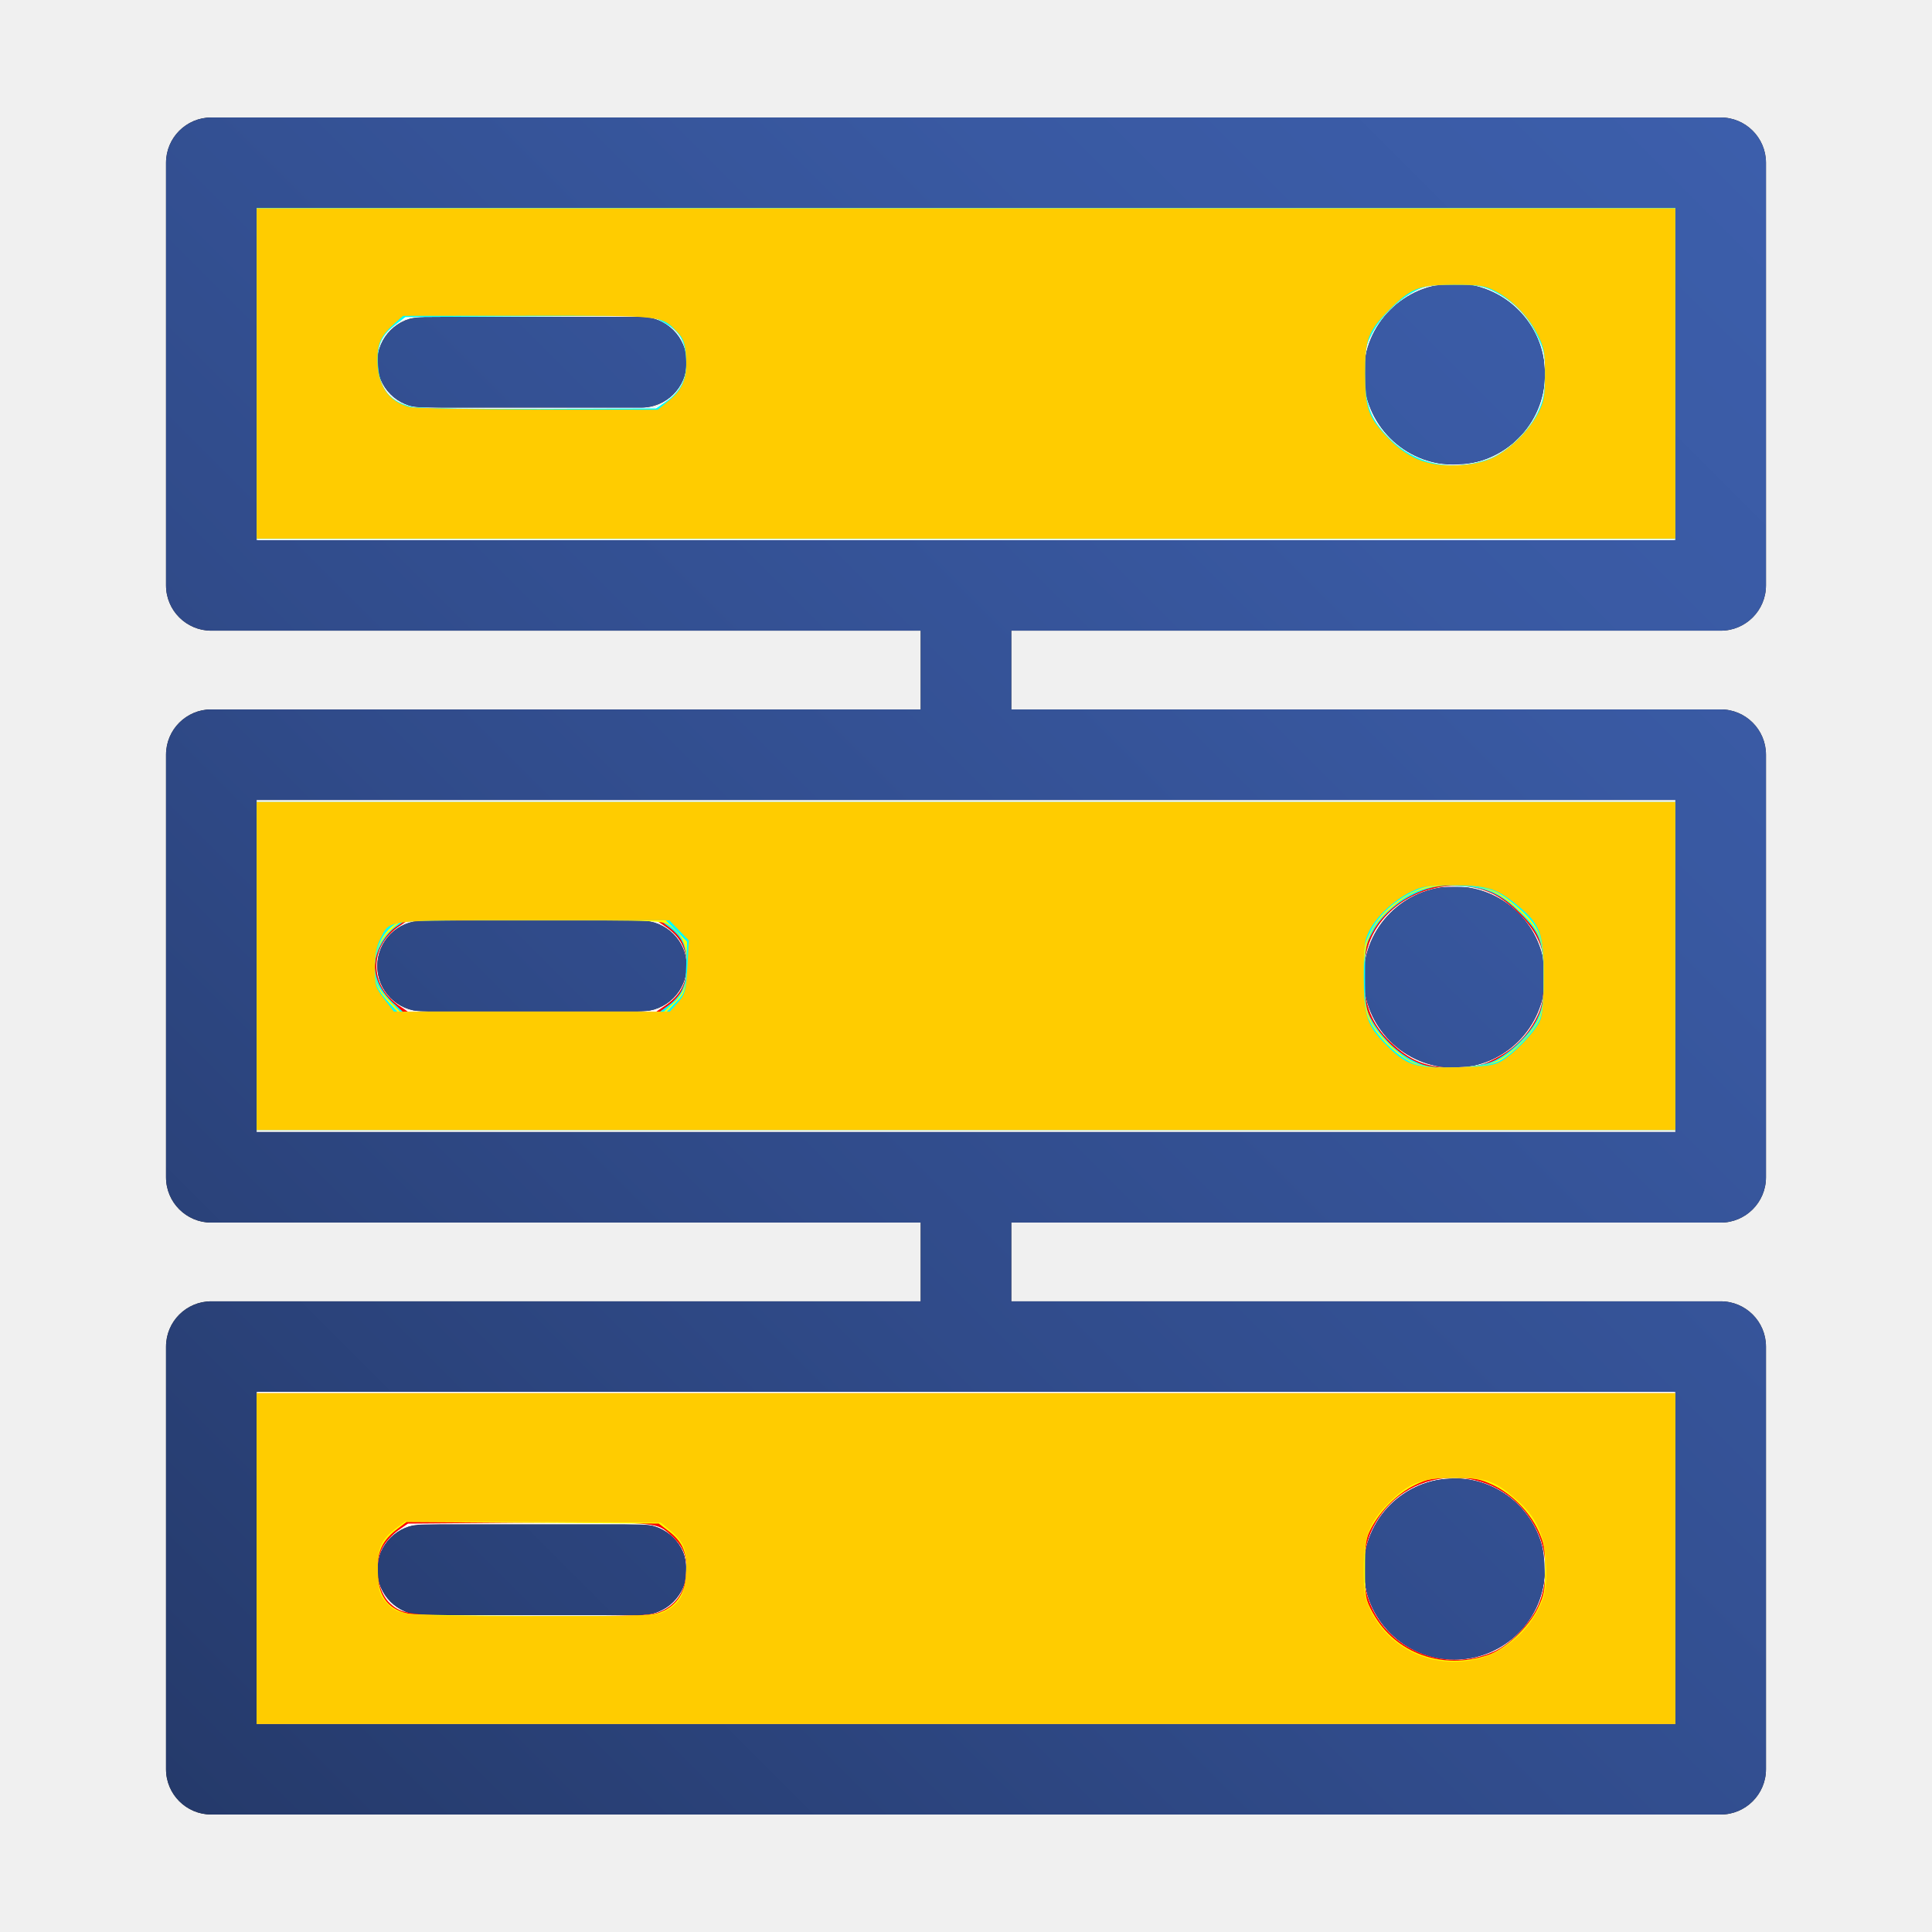
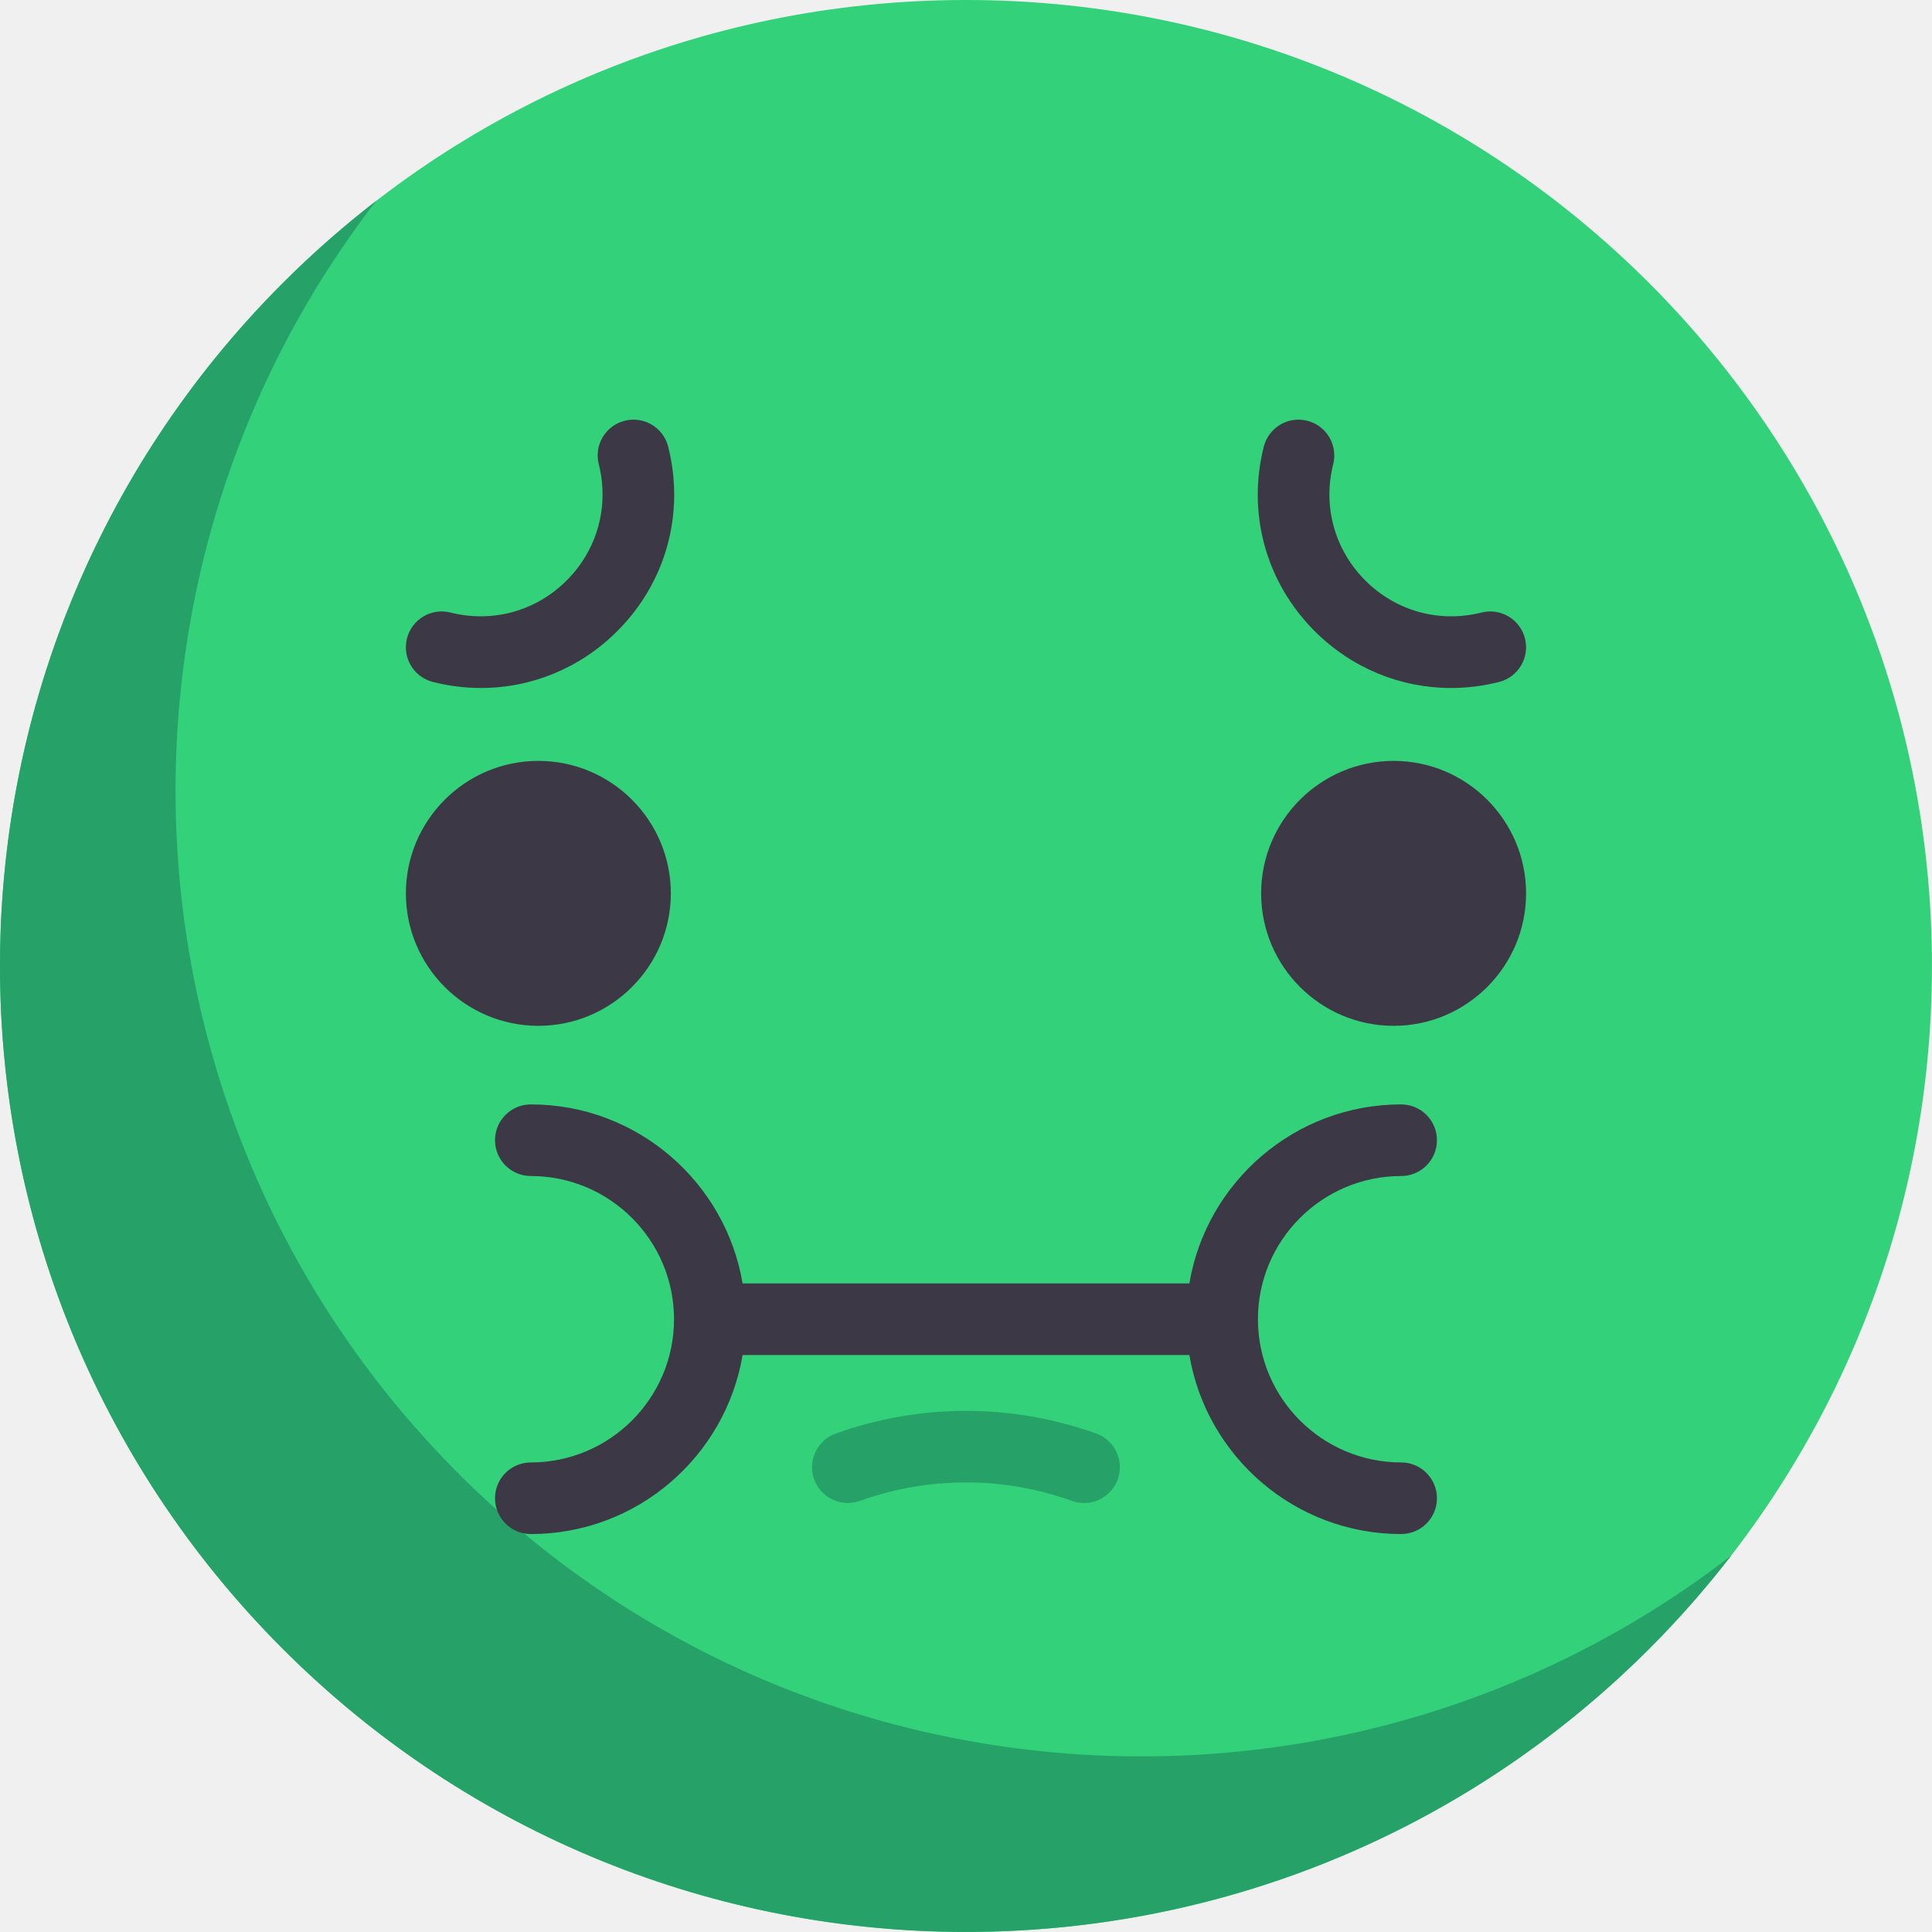
- <svg xmlns="http://www.w3.org/2000/svg" viewBox="0 0 64 64" version="1.1" id="svg41">
-   <defs id="defs11">
-     <linearGradient id="a" x1="58.865" y1="42.135" x2="5.135" y2="95.865" gradientTransform="translate(0 -37)" gradientUnits="userSpaceOnUse">
-       <stop offset="0" stop-color="#3c5eab" id="stop2" />
-       <stop offset="0.235" stop-color="#3959a2" id="stop4" />
-       <stop offset="0.617" stop-color="#304b8a" id="stop6" />
-       <stop offset="1" stop-color="#253a6b" id="stop8" />
-     </linearGradient>
-   </defs>
-   <path d="M57,20.892a1.5,1.5,0,0,0,1.5-1.5v-14a1.5,1.5,0,0,0-1.5-1.5H7a1.5,1.5,0,0,0-1.5,1.5v14a1.5,1.5,0,0,0,1.5,1.5H30.5V23.5H7A1.5,1.5,0,0,0,5.5,25V39A1.5,1.5,0,0,0,7,40.5H30.5v2.608H7a1.5,1.5,0,0,0-1.5,1.5v14a1.5,1.5,0,0,0,1.5,1.5H57a1.5,1.5,0,0,0,1.5-1.5v-14a1.5,1.5,0,0,0-1.5-1.5H33.5V40.5H57A1.5,1.5,0,0,0,58.5,39V25A1.5,1.5,0,0,0,57,23.5H33.5V20.892ZM55.5,57.108H8.5v-11h47ZM55.5,37.5H8.5v-11h47ZM8.5,6.892h47v11H8.5Z" style="fill:#231f20" id="path13" />
-   <circle cx="48.176" cy="12.392" r="3" style="fill:#231f20" id="circle15" />
-   <circle cx="48.176" cy="32.368" r="3" style="fill:#231f20" id="circle17" />
-   <circle cx="48.176" cy="51.975" r="3" style="fill:#231f20" id="circle19" />
-   <path d="M21.244,13.5H14a1.5,1.5,0,0,1,0-3h7.244a1.5,1.5,0,1,1,0,3Z" style="fill:#231f20" id="path21" />
-   <path d="M21.244,33.5H14a1.5,1.5,0,0,1,0-3h7.244a1.5,1.5,0,1,1,0,3Z" style="fill:#231f20" id="path23" />
-   <path d="M21.244,53.5H14a1.5,1.5,0,0,1,0-3h7.244a1.5,1.5,0,1,1,0,3Z" style="fill:#231f20" id="path25" />
-   <path d="M57,20.892a1.5,1.5,0,0,0,1.5-1.5v-14a1.5,1.5,0,0,0-1.5-1.5H7a1.5,1.5,0,0,0-1.5,1.5v14a1.5,1.5,0,0,0,1.5,1.5H30.5V23.5H7A1.5,1.5,0,0,0,5.5,25V39A1.5,1.5,0,0,0,7,40.5H30.5v2.608H7a1.5,1.5,0,0,0-1.5,1.5v14a1.5,1.5,0,0,0,1.5,1.5H57a1.5,1.5,0,0,0,1.5-1.5v-14a1.5,1.5,0,0,0-1.5-1.5H33.5V40.5H57A1.5,1.5,0,0,0,58.5,39V25A1.5,1.5,0,0,0,57,23.5H33.5V20.892ZM55.5,57.108H8.5v-11h47ZM55.5,37.5H8.5v-11h47ZM8.5,6.892h47v11H8.5Z" style="fill:url(#a)" id="path27" />
-   <circle cx="48.176" cy="12.392" r="3" style="fill:url(#a)" id="circle29" />
-   <circle cx="48.176" cy="32.368" r="3" style="fill:url(#a)" id="circle31" />
-   <circle cx="48.176" cy="51.975" r="3" style="fill:url(#a)" id="circle33" />
-   <path d="M21.244,13.5H14a1.5,1.5,0,0,1,0-3h7.244a1.5,1.5,0,1,1,0,3Z" style="fill:url(#a)" id="path35" />
-   <path d="M21.244,33.5H14a1.5,1.5,0,0,1,0-3h7.244a1.5,1.5,0,1,1,0,3Z" style="fill:url(#a)" id="path37" />
-   <path d="M21.244,53.5H14a1.5,1.5,0,0,1,0-3h7.244a1.5,1.5,0,1,1,0,3Z" style="fill:url(#a)" id="path39" />
-   <path style="fill:#ffffff;stroke-width:0.089" d="M 8.545,12.417 V 6.943 H 32 55.455 v 5.474 5.474 H 32 8.545 Z m 40.99,2.694 c 0.537,-0.279 1.11,-0.859 1.386,-1.403 0.302,-0.595 0.344,-1.739 0.088,-2.416 C 50.746,10.591 50.229,10.037 49.51,9.683 48.977,9.421 48.837,9.391 48.157,9.393 c -0.918,0.003 -1.523,0.245 -2.129,0.851 -0.606,0.606 -0.848,1.211 -0.851,2.128 -0.002,0.646 0.034,0.835 0.247,1.291 0.308,0.659 0.976,1.306 1.603,1.554 0.678,0.268 1.887,0.217 2.509,-0.106 z M 22.036,13.309 c 1.014,-0.594 0.97,-2.121 -0.077,-2.694 -0.259,-0.142 -0.646,-0.156 -4.335,-0.156 -4.52,0 -4.367,-0.02 -4.862,0.629 -0.529,0.694 -0.3,1.816 0.456,2.239 0.354,0.198 0.38,0.199 4.398,0.201 l 4.042,0.002 z" id="path97" />
-   <path style="fill:#ffffff;stroke-width:0.089" d="M 8.545,32 V 26.526 H 32 55.455 V 32 37.474 H 32 8.545 Z m 41.009,3.068 c 0.603,-0.297 1.065,-0.77 1.383,-1.415 0.168,-0.342 0.2,-0.551 0.199,-1.297 -0.002,-0.754 -0.034,-0.956 -0.213,-1.318 -0.435,-0.883 -1.32,-1.527 -2.282,-1.657 -1.362,-0.185 -2.602,0.457 -3.204,1.659 -0.228,0.454 -0.258,0.61 -0.258,1.317 -5.7e-5,0.628 0.041,0.891 0.19,1.217 0.215,0.472 0.8,1.143 1.225,1.406 0.83,0.513 2.026,0.549 2.96,0.089 z M 21.723,33.469 C 22.304,33.308 22.787,32.64 22.787,32 c 0,-0.64 -0.483,-1.308 -1.064,-1.469 -0.419,-0.116 -7.778,-0.116 -8.197,0 -0.358,0.099 -0.829,0.546 -0.97,0.919 -0.295,0.782 0.173,1.787 0.938,2.016 0.364,0.109 7.837,0.112 8.228,0.004 z" id="path136" />
-   <path style="fill:#ffffff;stroke-width:0.089" d="m 8.545,51.583 v -5.474 H 32 55.455 v 5.474 5.474 H 32 8.545 Z m 40.976,3.126 c 0.629,-0.308 1.238,-0.979 1.487,-1.64 0.157,-0.416 0.185,-0.644 0.154,-1.264 -0.046,-0.934 -0.299,-1.481 -0.958,-2.074 -0.649,-0.584 -1.278,-0.801 -2.185,-0.755 -1.184,0.06 -2.037,0.607 -2.539,1.627 -0.839,1.704 -0.009,3.701 1.774,4.273 0.644,0.206 1.658,0.132 2.268,-0.167 z M 21.959,53.385 c 1.046,-0.572 1.087,-2.145 0.071,-2.713 -0.354,-0.198 -0.378,-0.199 -4.406,-0.199 -4.038,0 -4.051,5.96e-4 -4.404,0.201 -0.522,0.296 -0.774,0.783 -0.734,1.422 0.046,0.743 0.488,1.264 1.194,1.406 0.187,0.038 2.062,0.062 4.167,0.054 3.46,-0.013 3.855,-0.03 4.112,-0.17 z" id="path175" />
-   <path style="fill:#ffffff;stroke-width:0.089" d="M 8.501,12.373 V 6.898 H 32 55.499 V 12.373 17.847 H 32 8.501 Z m 40.793,2.843 c 0.582,-0.2 1.33,-0.903 1.636,-1.535 0.208,-0.43 0.245,-0.621 0.247,-1.263 0.002,-0.958 -0.275,-1.618 -0.94,-2.243 -0.641,-0.602 -1.247,-0.811 -2.215,-0.762 -0.912,0.046 -1.396,0.251 -1.986,0.841 -0.578,0.578 -0.793,1.076 -0.842,1.954 -0.05,0.89 0.114,1.45 0.61,2.077 0.808,1.022 2.172,1.386 3.491,0.932 z m -27.204,-1.923 c 0.448,-0.296 0.653,-0.718 0.653,-1.343 0,-0.612 -0.248,-1.012 -0.802,-1.293 l -0.4,-0.203 -4.057,0.025 -4.057,0.025 -0.327,0.249 c -0.423,0.323 -0.614,0.703 -0.614,1.222 0,0.754 0.441,1.35 1.121,1.517 0.153,0.038 2.045,0.062 4.202,0.053 l 3.923,-0.015 z" id="path187" />
-   <path style="fill:#ffffff;stroke-width:0.089" d="M 8.501,32 V 26.57 H 32 55.499 V 32 37.43 H 32 8.501 Z M 49.459,35.125 c 0.635,-0.304 1.106,-0.761 1.406,-1.361 0.248,-0.497 0.273,-0.625 0.272,-1.4 -7.21e-4,-0.708 -0.036,-0.93 -0.209,-1.299 -0.272,-0.582 -0.871,-1.173 -1.481,-1.46 -0.416,-0.196 -0.609,-0.23 -1.291,-0.228 -0.703,0.003 -0.865,0.035 -1.321,0.263 -0.653,0.326 -1.236,0.966 -1.486,1.629 -0.278,0.738 -0.222,1.836 0.128,2.478 0.346,0.636 0.909,1.157 1.53,1.419 0.454,0.191 0.632,0.217 1.283,0.189 0.547,-0.024 0.871,-0.087 1.169,-0.231 z m -27.421,-1.814 C 22.53,32.979 22.743,32.584 22.743,32 c 0,-0.584 -0.213,-0.979 -0.705,-1.311 l -0.3,-0.202 h -4.113 -4.113 l -0.294,0.2 c -0.998,0.679 -0.998,1.947 0,2.626 l 0.294,0.2 h 4.113 4.113 z" id="path226" />
-   <path style="fill:#ffffff;stroke-width:0.089" d="M 8.501,51.627 V 46.153 H 32 55.499 v 5.474 5.474 H 32 8.501 Z m 40.367,3.292 c 0.838,-0.136 1.653,-0.812 2.079,-1.724 0.29,-0.621 0.32,-1.579 0.071,-2.3 -0.314,-0.91 -1.242,-1.679 -2.3,-1.906 -1.389,-0.298 -2.961,0.623 -3.422,2.003 -0.203,0.609 -0.134,1.732 0.142,2.309 0.401,0.84 1.283,1.505 2.203,1.661 0.422,0.072 0.544,0.067 1.226,-0.043 z M 21.983,53.338 c 0.521,-0.295 0.759,-0.699 0.759,-1.288 0,-0.625 -0.205,-1.047 -0.653,-1.343 l -0.358,-0.237 h -4.108 -4.108 l -0.358,0.237 c -0.794,0.526 -0.92,1.789 -0.239,2.405 0.475,0.43 0.448,0.428 4.704,0.427 3.988,-9.13e-4 4.007,-0.002 4.359,-0.201 z" id="path265" />
-   <path style="fill:#ffffff;stroke-width:0.089" d="M 8.501,51.627 V 46.153 H 32 55.499 v 5.474 5.474 H 32 8.501 Z m 40.367,3.292 c 0.494,-0.081 1.152,-0.456 1.528,-0.872 1.14,-1.261 1.049,-3.231 -0.199,-4.327 -0.771,-0.677 -1.759,-0.924 -2.718,-0.68 -1.048,0.267 -1.789,0.93 -2.169,1.939 -0.231,0.614 -0.159,1.735 0.151,2.339 0.436,0.849 1.29,1.492 2.186,1.645 0.417,0.071 0.54,0.067 1.221,-0.044 z M 21.94,53.341 c 0.545,-0.278 0.739,-0.579 0.785,-1.215 0.046,-0.634 -0.167,-1.09 -0.67,-1.435 L 21.732,50.47 H 17.625 13.517 l -0.358,0.237 c -0.448,0.296 -0.653,0.718 -0.653,1.343 0,0.611 0.248,1.012 0.798,1.29 0.393,0.199 0.428,0.2 4.32,0.2 3.893,0 3.926,-0.002 4.315,-0.2 z" id="path332" />
-   <path style="fill:#ff0000;stroke-width:0.089" d="M 8.501,51.627 V 46.153 H 32 55.499 v 5.474 5.474 H 32 8.501 Z M 49.475,54.715 c 0.548,-0.242 1.181,-0.894 1.468,-1.512 0.331,-0.712 0.331,-1.71 3.4e-5,-2.432 -1.079,-2.355 -4.295,-2.442 -5.469,-0.148 -0.346,0.676 -0.395,1.687 -0.117,2.424 0.611,1.619 2.499,2.384 4.118,1.668 z m -27.569,-1.343 c 0.497,-0.226 0.771,-0.634 0.819,-1.224 0.049,-0.588 -0.081,-0.917 -0.518,-1.312 -0.297,-0.269 -0.413,-0.311 -0.991,-0.364 -0.36,-0.033 -2.24,-0.047 -4.177,-0.031 l -3.523,0.03 -0.322,0.221 c -0.177,0.122 -0.405,0.367 -0.505,0.546 -0.32,0.57 -0.201,1.493 0.244,1.889 0.434,0.386 0.67,0.406 4.736,0.408 3.588,0.002 3.899,-0.01 4.237,-0.164 z" id="path371" />
-   <path style="fill:#ff0000;stroke-width:0.089" d="M 8.501,32 V 26.57 H 32 55.499 V 32 37.43 H 32 8.501 Z m 41.109,3.028 c 0.61,-0.326 1.061,-0.806 1.345,-1.431 0.139,-0.307 0.18,-0.586 0.181,-1.246 0.002,-0.735 -0.029,-0.912 -0.224,-1.304 -0.276,-0.554 -0.971,-1.222 -1.529,-1.468 -1.192,-0.527 -2.729,-0.147 -3.58,0.885 -0.465,0.564 -0.651,1.194 -0.61,2.07 0.042,0.914 0.314,1.493 0.985,2.096 0.635,0.571 1.184,0.76 2.113,0.726 0.66,-0.024 0.828,-0.066 1.32,-0.329 z M 22.038,33.311 C 22.53,32.979 22.743,32.584 22.743,32 c 0,-0.584 -0.213,-0.979 -0.705,-1.311 l -0.3,-0.202 h -4.113 -4.113 l -0.294,0.2 c -0.998,0.679 -0.998,1.947 0,2.626 l 0.294,0.2 h 4.113 4.113 z" id="path447" />
-   <path style="fill:#00ffff;stroke-width:0.089" d="M 8.501,12.373 V 6.898 H 32 55.499 V 12.373 17.847 H 32 8.501 Z m 40.793,2.843 c 0.584,-0.201 1.331,-0.903 1.633,-1.535 0.203,-0.424 0.244,-0.631 0.249,-1.265 0.006,-0.684 -0.022,-0.816 -0.287,-1.354 C 50.57,10.414 50.115,9.962 49.453,9.636 49.112,9.468 48.901,9.435 48.156,9.436 c -0.76,6.587e-4 -0.949,0.031 -1.291,0.21 -0.545,0.284 -1.124,0.856 -1.408,1.392 -0.21,0.396 -0.236,0.544 -0.237,1.335 -0.001,1.042 0.178,1.519 0.809,2.15 0.861,0.861 2.047,1.113 3.265,0.693 z M 22.055,13.309 c 0.503,-0.345 0.716,-0.801 0.67,-1.435 -0.046,-0.636 -0.24,-0.936 -0.788,-1.217 l -0.395,-0.203 -4.057,0.025 -4.057,0.025 -0.327,0.249 c -0.478,0.365 -0.619,0.696 -0.578,1.351 0.05,0.79 0.419,1.228 1.163,1.379 0.208,0.042 2.104,0.07 4.213,0.062 l 3.834,-0.015 z" id="path486" />
-   <path style="fill:#00ffff;stroke-width:0.089" d="M 8.501,32 V 26.57 H 32 55.499 V 32 37.43 H 32 8.501 Z m 41.021,3.126 c 0.576,-0.299 1.171,-0.888 1.406,-1.39 0.177,-0.379 0.208,-0.585 0.207,-1.38 -0.001,-1.124 -0.123,-1.452 -0.78,-2.109 -0.637,-0.637 -1.145,-0.864 -2.021,-0.902 -0.566,-0.025 -0.817,0.009 -1.224,0.161 -0.697,0.262 -1.303,0.763 -1.624,1.343 -0.253,0.458 -0.267,0.536 -0.267,1.506 0,0.834 0.031,1.081 0.168,1.335 0.404,0.75 1.014,1.306 1.719,1.568 0.535,0.199 1.927,0.122 2.417,-0.133 z m -27.393,-1.812 c 0.445,-0.329 0.614,-0.688 0.614,-1.307 0,-0.644 -0.138,-0.956 -0.567,-1.283 l -0.311,-0.237 h -4.213 -4.213 l -0.323,0.219 c -0.367,0.249 -0.698,0.856 -0.698,1.28 0,0.424 0.224,0.885 0.596,1.225 l 0.329,0.302 h 4.259 4.259 z" id="path562" />
-   <path style="fill:#ffff00;stroke-width:0.089" d="M 8.501,51.627 V 46.153 H 32 55.499 v 5.474 5.474 H 32 8.501 Z m 40.793,3.198 c 0.578,-0.198 1.328,-0.9 1.64,-1.534 0.216,-0.441 0.249,-0.611 0.249,-1.308 0,-0.677 -0.036,-0.877 -0.231,-1.291 -0.294,-0.624 -0.88,-1.21 -1.505,-1.505 -0.414,-0.195 -0.614,-0.231 -1.291,-0.231 -0.695,0 -0.868,0.033 -1.303,0.247 -0.557,0.274 -1.113,0.824 -1.428,1.414 -0.18,0.338 -0.207,0.513 -0.207,1.366 0,0.919 0.016,1.008 0.264,1.456 0.737,1.331 2.306,1.901 3.811,1.386 z M 21.986,53.363 c 0.499,-0.241 0.757,-0.71 0.757,-1.374 0,-0.603 -0.155,-0.935 -0.594,-1.27 l -0.327,-0.249 -4.178,-0.026 -4.178,-0.026 -0.31,0.236 c -0.475,0.362 -0.65,0.715 -0.65,1.309 -5.69e-4,0.875 0.302,1.324 1.003,1.491 0.158,0.038 2.047,0.072 4.198,0.077 3.739,0.009 3.927,0.001 4.278,-0.169 z" id="path601" />
-   <path style="fill:#ffff00;stroke-width:0.089" d="M 8.501,32 V 26.57 H 32 55.499 V 32 37.43 H 32 8.501 Z M 49.611,35.125 c 0.509,-0.263 1.141,-0.903 1.353,-1.37 0.136,-0.299 0.17,-0.581 0.17,-1.398 0,-1.258 -0.107,-1.535 -0.866,-2.237 -0.675,-0.624 -1.126,-0.79 -2.15,-0.788 -0.908,10e-4 -1.446,0.209 -2.107,0.816 -0.653,0.599 -0.835,1.082 -0.835,2.209 0,1.124 0.177,1.587 0.856,2.243 0.7,0.676 1.053,0.797 2.213,0.758 0.798,-0.027 1.051,-0.07 1.366,-0.232 z M 22.278,33.251 c 0.374,-0.342 0.465,-0.6 0.464,-1.323 -6.23e-4,-0.642 -0.122,-0.92 -0.549,-1.256 -0.23,-0.181 -0.318,-0.185 -4.557,-0.185 h -4.322 l -0.305,0.268 c -0.397,0.348 -0.592,0.772 -0.592,1.287 0,0.491 0.091,0.691 0.518,1.138 l 0.319,0.334 h 4.368 4.368 z" id="path677" />
-   <path style="fill:#00ffff;stroke-width:0.089" d="M 8.501,12.373 V 6.898 H 32 55.499 V 12.373 17.847 H 32 8.501 Z m 40.964,2.807 c 0.542,-0.255 1.24,-0.946 1.501,-1.485 0.309,-0.637 0.342,-1.685 0.077,-2.39 -0.266,-0.706 -1.09,-1.55 -1.724,-1.765 -0.69,-0.234 -1.849,-0.201 -2.429,0.069 -0.593,0.276 -1.223,0.906 -1.499,1.499 -0.26,0.558 -0.298,1.631 -0.083,2.353 0.228,0.766 1.072,1.575 1.942,1.861 0.546,0.179 1.688,0.106 2.215,-0.141 z M 22.097,13.342 c 0.468,-0.357 0.645,-0.713 0.646,-1.297 3.56e-4,-0.595 -0.091,-0.874 -0.373,-1.14 -0.504,-0.476 -0.407,-0.467 -4.864,-0.451 l -4.139,0.014 -0.274,0.23 c -0.457,0.383 -0.585,0.646 -0.585,1.21 -9.65e-4,0.847 0.333,1.379 0.979,1.562 0.183,0.052 1.963,0.092 4.309,0.096 l 3.997,0.008 z" id="path716" />
-   <path style="fill:#00ffff;stroke-width:0.089" d="M 8.501,32 V 26.57 H 32 55.499 V 32 37.43 H 32 8.501 Z m 41.17,3.143 c 0.442,-0.232 1.166,-0.994 1.338,-1.406 0.088,-0.21 0.128,-0.649 0.128,-1.394 0,-1.303 -0.123,-1.638 -0.829,-2.256 -0.707,-0.618 -0.95,-0.707 -2.039,-0.742 -0.864,-0.028 -0.999,-0.01 -1.424,0.188 -0.661,0.308 -1.176,0.788 -1.453,1.354 -0.225,0.459 -0.236,0.542 -0.206,1.578 0.029,0.996 0.053,1.129 0.271,1.501 0.293,0.498 0.856,1.02 1.35,1.25 0.536,0.25 2.336,0.204 2.863,-0.073 z M 22.391,33.197 c 0.299,-0.309 0.307,-0.336 0.338,-1.159 l 0.031,-0.843 -0.354,-0.354 -0.354,-0.354 h -4.405 c -4.336,0 -4.408,0.003 -4.642,0.186 -0.373,0.293 -0.588,0.803 -0.588,1.392 0,0.535 0.084,0.73 0.52,1.203 l 0.226,0.245 h 4.461 4.461 z" id="path792" />
-   <path style="fill:#ffcc00;stroke-width:0.089" d="M 8.501,51.627 V 46.153 H 32 55.499 v 5.474 5.474 H 32 8.501 Z m 40.596,3.284 c 0.613,-0.181 1.252,-0.663 1.636,-1.236 0.426,-0.635 0.521,-1.013 0.478,-1.903 -0.044,-0.92 -0.318,-1.511 -0.96,-2.078 -0.727,-0.641 -0.995,-0.737 -2.05,-0.738 -1.105,-5.26e-4 -1.524,0.158 -2.196,0.83 -0.647,0.647 -0.828,1.129 -0.828,2.196 0,0.754 0.032,0.958 0.212,1.335 0.65,1.364 2.211,2.035 3.709,1.593 z M 22.029,53.376 c 0.509,-0.273 0.662,-0.559 0.699,-1.307 0.037,-0.734 -0.063,-0.981 -0.57,-1.404 l -0.273,-0.228 -4.231,-0.018 -4.231,-0.018 -0.286,0.212 c -0.521,0.385 -0.654,0.708 -0.618,1.501 0.027,0.6 0.064,0.737 0.254,0.943 0.442,0.478 0.435,0.478 4.852,0.482 3.82,0.003 4.117,-0.008 4.403,-0.161 z" id="path831" />
-   <path style="fill:#ffcc00;stroke-width:0.089" d="M 8.501,32 V 26.57 H 32 55.499 V 32 37.43 H 32 8.501 Z m 41.207,3.169 c 0.407,-0.219 1.158,-0.999 1.309,-1.36 0.082,-0.195 0.121,-0.675 0.121,-1.467 0,-1.445 -0.112,-1.739 -0.906,-2.381 -0.666,-0.539 -0.979,-0.632 -2.136,-0.632 -0.818,0 -0.984,0.027 -1.386,0.228 -0.557,0.278 -1.11,0.8 -1.354,1.278 -0.155,0.304 -0.181,0.522 -0.18,1.495 0.002,1.336 0.105,1.651 0.752,2.298 0.673,0.673 0.961,0.764 2.317,0.732 0.918,-0.021 1.22,-0.061 1.463,-0.191 z M 22.453,33.214 c 0.242,-0.275 0.267,-0.368 0.316,-1.179 l 0.053,-0.881 -0.325,-0.334 -0.325,-0.334 h -4.502 c -5.017,0 -4.74,-0.034 -5.077,0.625 -0.126,0.247 -0.177,0.524 -0.177,0.96 0,0.566 0.025,0.646 0.316,1.027 l 0.316,0.413 h 4.571 4.571 z" id="path907" />
-   <path style="fill:#ffcc00;stroke-width:0.089" d="M 8.501,12.373 V 6.898 H 32 55.499 V 12.373 17.847 H 32 8.501 Z m 40.901,2.815 c 0.556,-0.247 1.233,-0.897 1.54,-1.48 0.204,-0.388 0.235,-0.553 0.237,-1.291 0.003,-0.758 -0.023,-0.898 -0.252,-1.349 C 50.628,10.478 50.097,9.934 49.535,9.643 49.187,9.462 49.008,9.435 48.156,9.435 c -1.14,0 -1.411,0.104 -2.122,0.815 -0.713,0.713 -0.816,0.982 -0.812,2.122 0.004,1.133 0.099,1.424 0.668,2.041 0.707,0.767 1.372,1.044 2.399,1 0.444,-0.019 0.817,-0.095 1.113,-0.226 z M 22.17,13.262 c 0.459,-0.376 0.606,-0.767 0.554,-1.478 -0.031,-0.425 -0.086,-0.575 -0.29,-0.788 -0.525,-0.548 -0.436,-0.538 -4.957,-0.535 l -4.126,0.003 -0.223,0.198 c -0.508,0.451 -0.623,0.683 -0.623,1.255 2.23e-4,0.861 0.372,1.401 1.079,1.568 0.165,0.039 2.079,0.075 4.253,0.08 l 3.952,0.009 z" id="path946" />
+ <svg xmlns="http://www.w3.org/2000/svg" height="64" width="64" version="1.1" id="Layer_1" viewBox="0 0 40.961 40.961" xml:space="preserve">
+   <defs id="defs7">
+ 	
+ 	
+ </defs>
+   <circle style="fill:#33d17a;stroke-width:0.08" cx="20.48" cy="20.48" r="20.48" id="circle1" />
+   <path style="fill:#26a269;stroke-width:0.08" d="M 9.72,31.24 C 2.353,23.873 1.772,12.289 7.978,4.256 7.29,4.787 6.629,5.368 5.998,5.998 c -7.998,7.998 -7.998,20.965 0,28.963 7.998,7.998 20.965,7.998 28.963,0 0.63,-0.63 1.211,-1.292 1.742,-1.979 -8.032,6.206 -19.616,5.625 -26.984,-1.742 z" id="path1" />
+   <path style="fill:#26a269;stroke-width:0.08" d="m 22.984,31.866 c -0.085,0 -0.172,-0.014 -0.257,-0.045 -1.449,-0.522 -3.045,-0.522 -4.495,0 -0.394,0.142 -0.829,-0.063 -0.971,-0.457 -0.142,-0.394 0.063,-0.829 0.457,-0.971 1.781,-0.641 3.742,-0.641 5.523,0 0.394,0.142 0.599,0.577 0.457,0.971 -0.111,0.309 -0.403,0.502 -0.714,0.502 z" id="path2" />
+   <g id="g7" transform="matrix(0.08000008,0,0,0.08000008,4.000004e-5,0)" style="fill:#3d3846">
+     <path style="fill:#3d3846" d="m 371.325,311.665 c 5.24,0 9.489,-4.248 9.489,-9.489 0,-5.24 -4.248,-9.489 -9.489,-9.489 -28.157,0 -51.592,20.552 -56.124,47.441 H 196.8 c -4.532,-26.888 -27.966,-47.441 -56.124,-47.441 -5.24,0 -9.489,4.248 -9.489,9.489 0,5.24 4.248,9.489 9.489,9.489 20.927,0 37.952,17.025 37.952,37.952 0,20.927 -17.025,37.952 -37.952,37.952 -5.24,0 -9.489,4.248 -9.489,9.489 0,5.24 4.248,9.489 9.489,9.489 28.157,0 51.592,-20.552 56.124,-47.441 h 118.401 c 4.532,26.888 27.966,47.441 56.124,47.441 5.24,0 9.489,-4.248 9.489,-9.489 0,-5.24 -4.248,-9.489 -9.489,-9.489 -20.927,0 -37.952,-17.025 -37.952,-37.952 0,-20.927 17.025,-37.952 37.952,-37.952 z" id="path3" />
+     <path style="fill:#3d3846" d="m 177.781,236.754 c 0,-19.358 -15.749,-35.107 -35.107,-35.107 -19.358,0 -35.107,15.749 -35.107,35.107 0,19.358 15.749,35.107 35.107,35.107 19.358,0 35.107,-15.749 35.107,-35.107 z" id="path4" />
+     <path style="fill:#3d3846" d="m 369.327,201.647 c -19.358,0 -35.107,15.749 -35.107,35.107 0,19.358 15.749,35.107 35.107,35.107 19.358,0 35.107,-15.749 35.107,-35.107 0,-19.358 -15.75,-35.107 -35.107,-35.107 z" id="path5" />
+     <path style="fill:#3d3846" d="m 114.737,180.734 c 4.241,1.069 8.512,1.592 12.736,1.592 13.402,0 26.315,-5.266 36.125,-15.076 12.902,-12.902 17.942,-31.168 13.484,-48.862 -1.28,-5.082 -6.438,-8.164 -11.519,-6.882 -5.082,1.28 -8.163,6.437 -6.882,11.519 2.811,11.155 -0.367,22.67 -8.502,30.805 -8.134,8.135 -19.649,11.311 -30.805,8.502 -5.083,-1.284 -10.239,1.8 -11.519,6.882 -1.281,5.083 1.8,10.24 6.882,11.52 z" id="path6" />
+     <path style="fill:#3d3846" d="m 384.527,182.326 c 4.223,0 8.497,-0.523 12.736,-1.592 5.082,-1.28 8.163,-6.437 6.882,-11.519 -1.28,-5.082 -6.436,-8.163 -11.519,-6.882 -11.155,2.81 -22.67,-0.367 -30.805,-8.502 -8.135,-8.134 -11.312,-19.649 -8.502,-30.805 1.28,-5.082 -1.8,-10.239 -6.882,-11.519 -5.081,-1.283 -10.239,1.8 -11.519,6.882 -4.458,17.693 0.582,35.958 13.484,48.862 9.811,9.809 22.722,15.076 36.125,15.075 z" id="path7" />
+   </g>
</svg>
